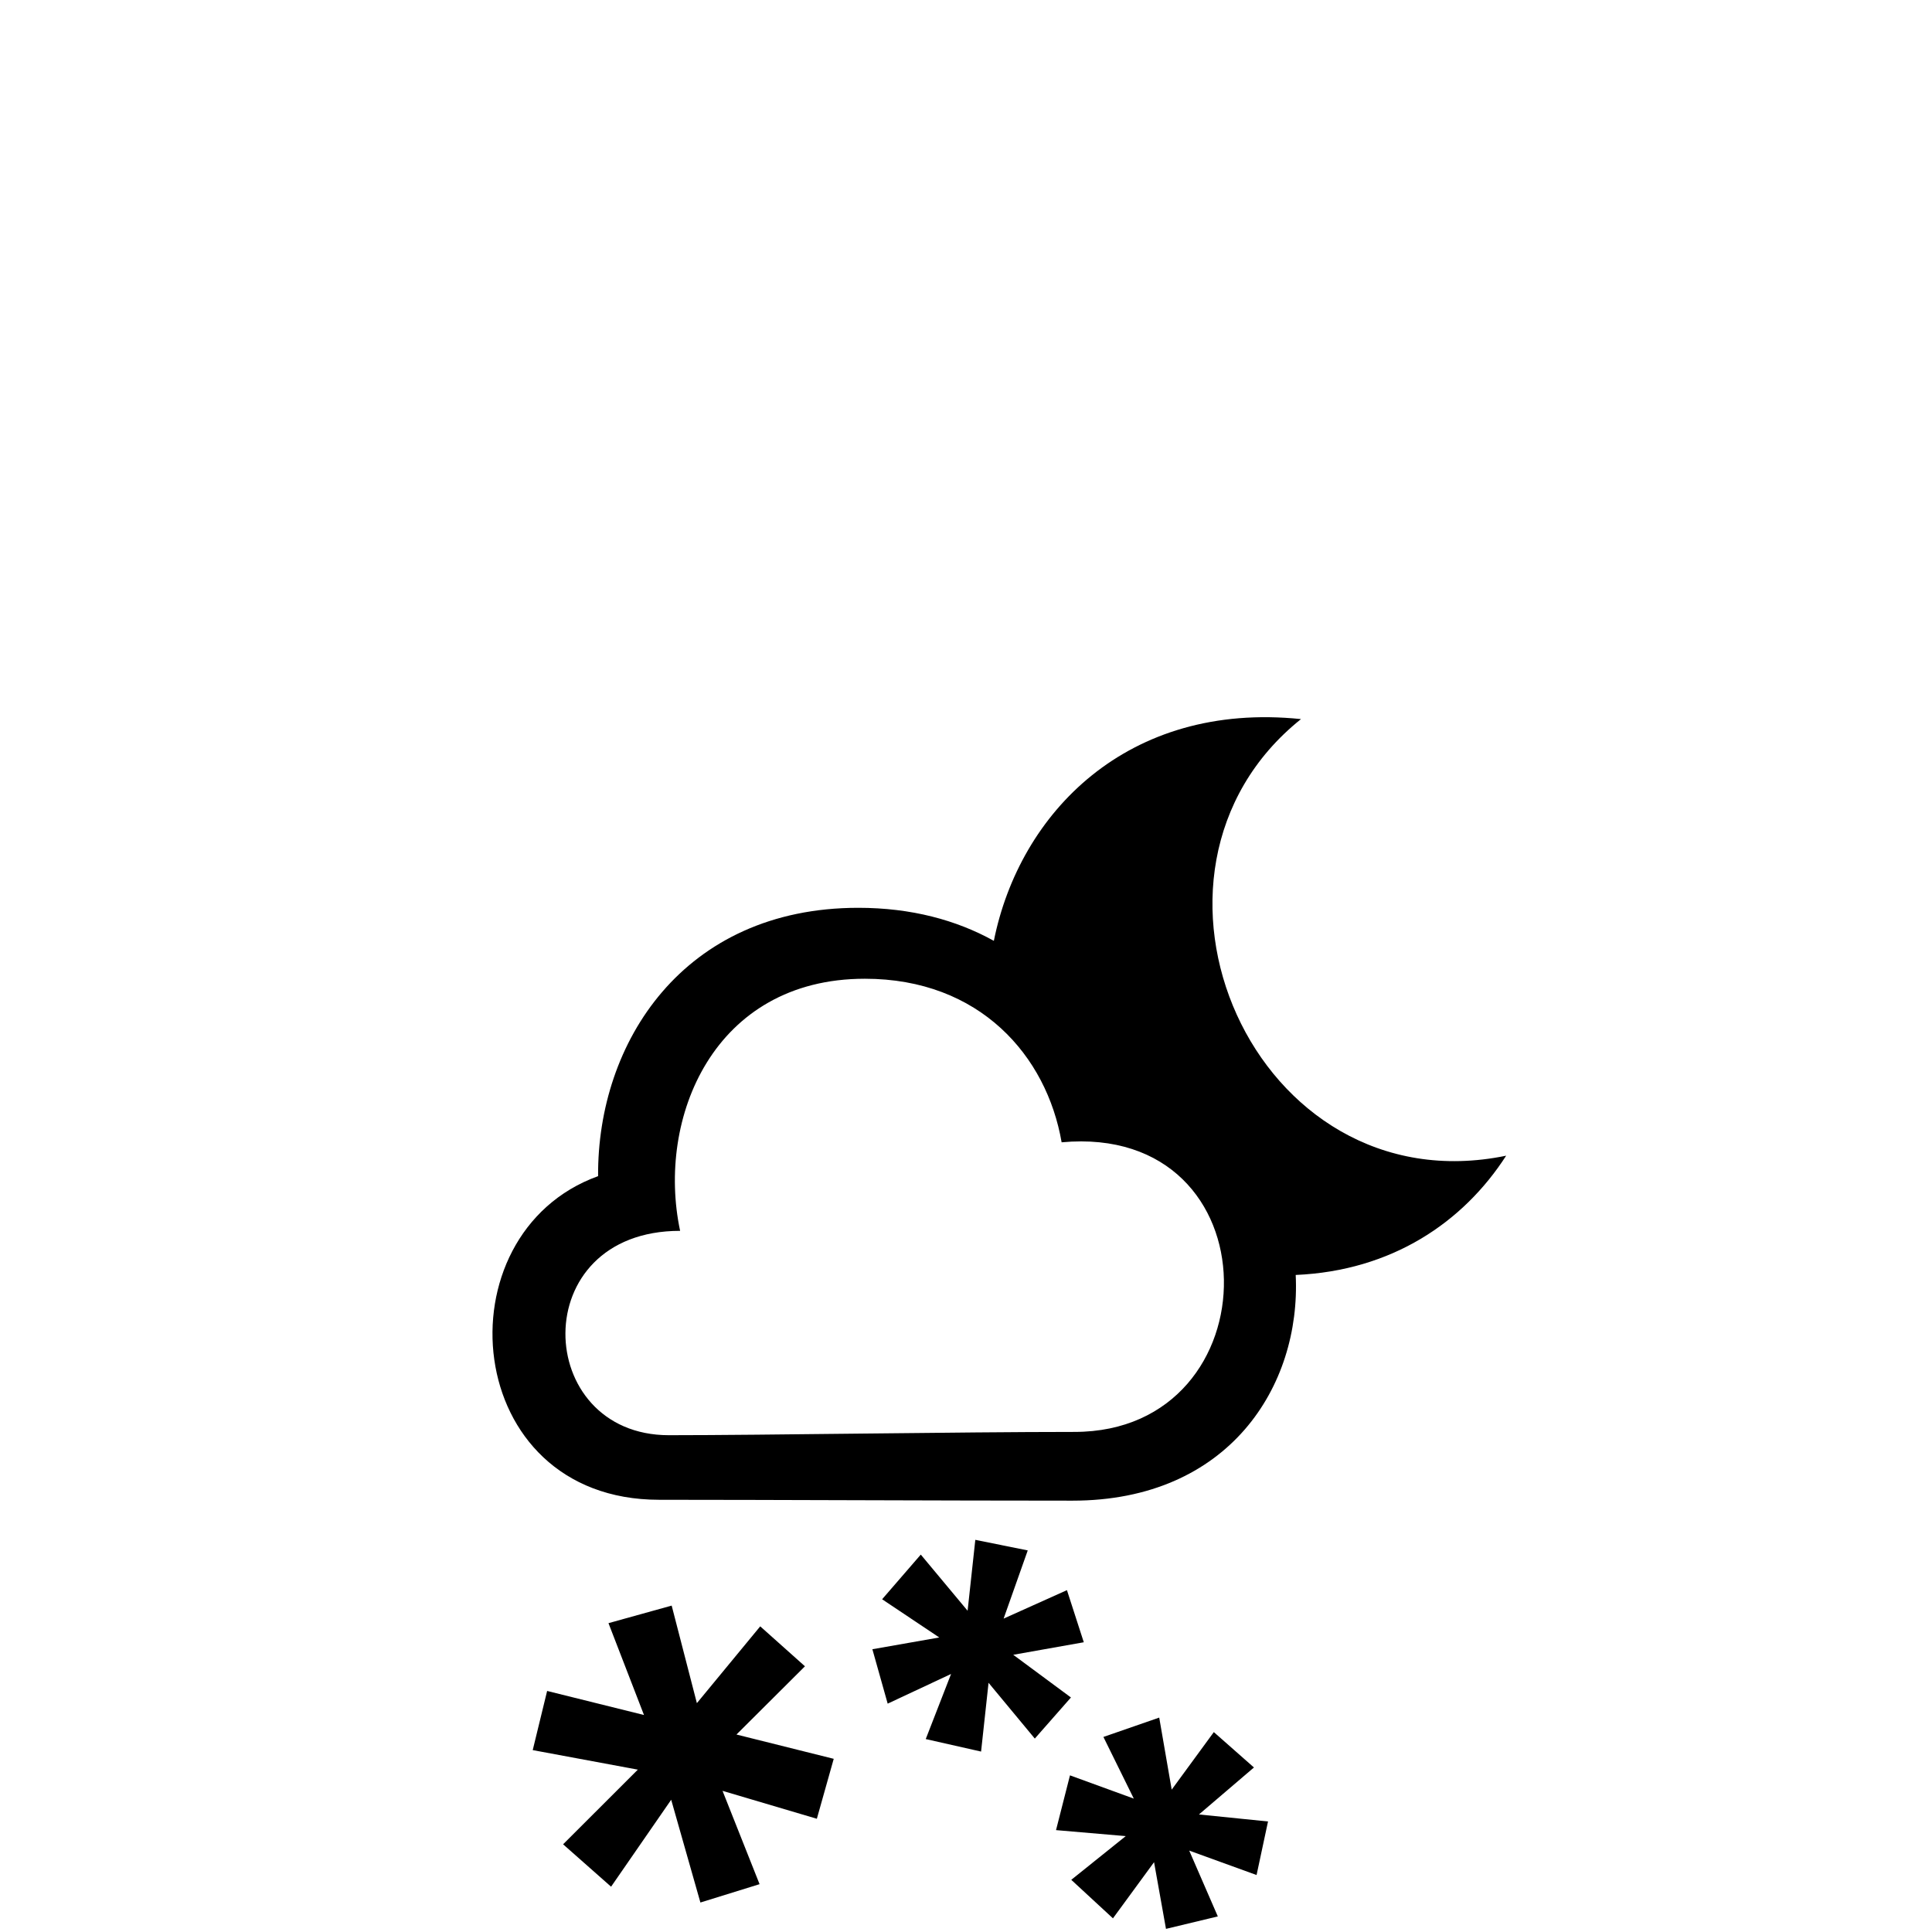
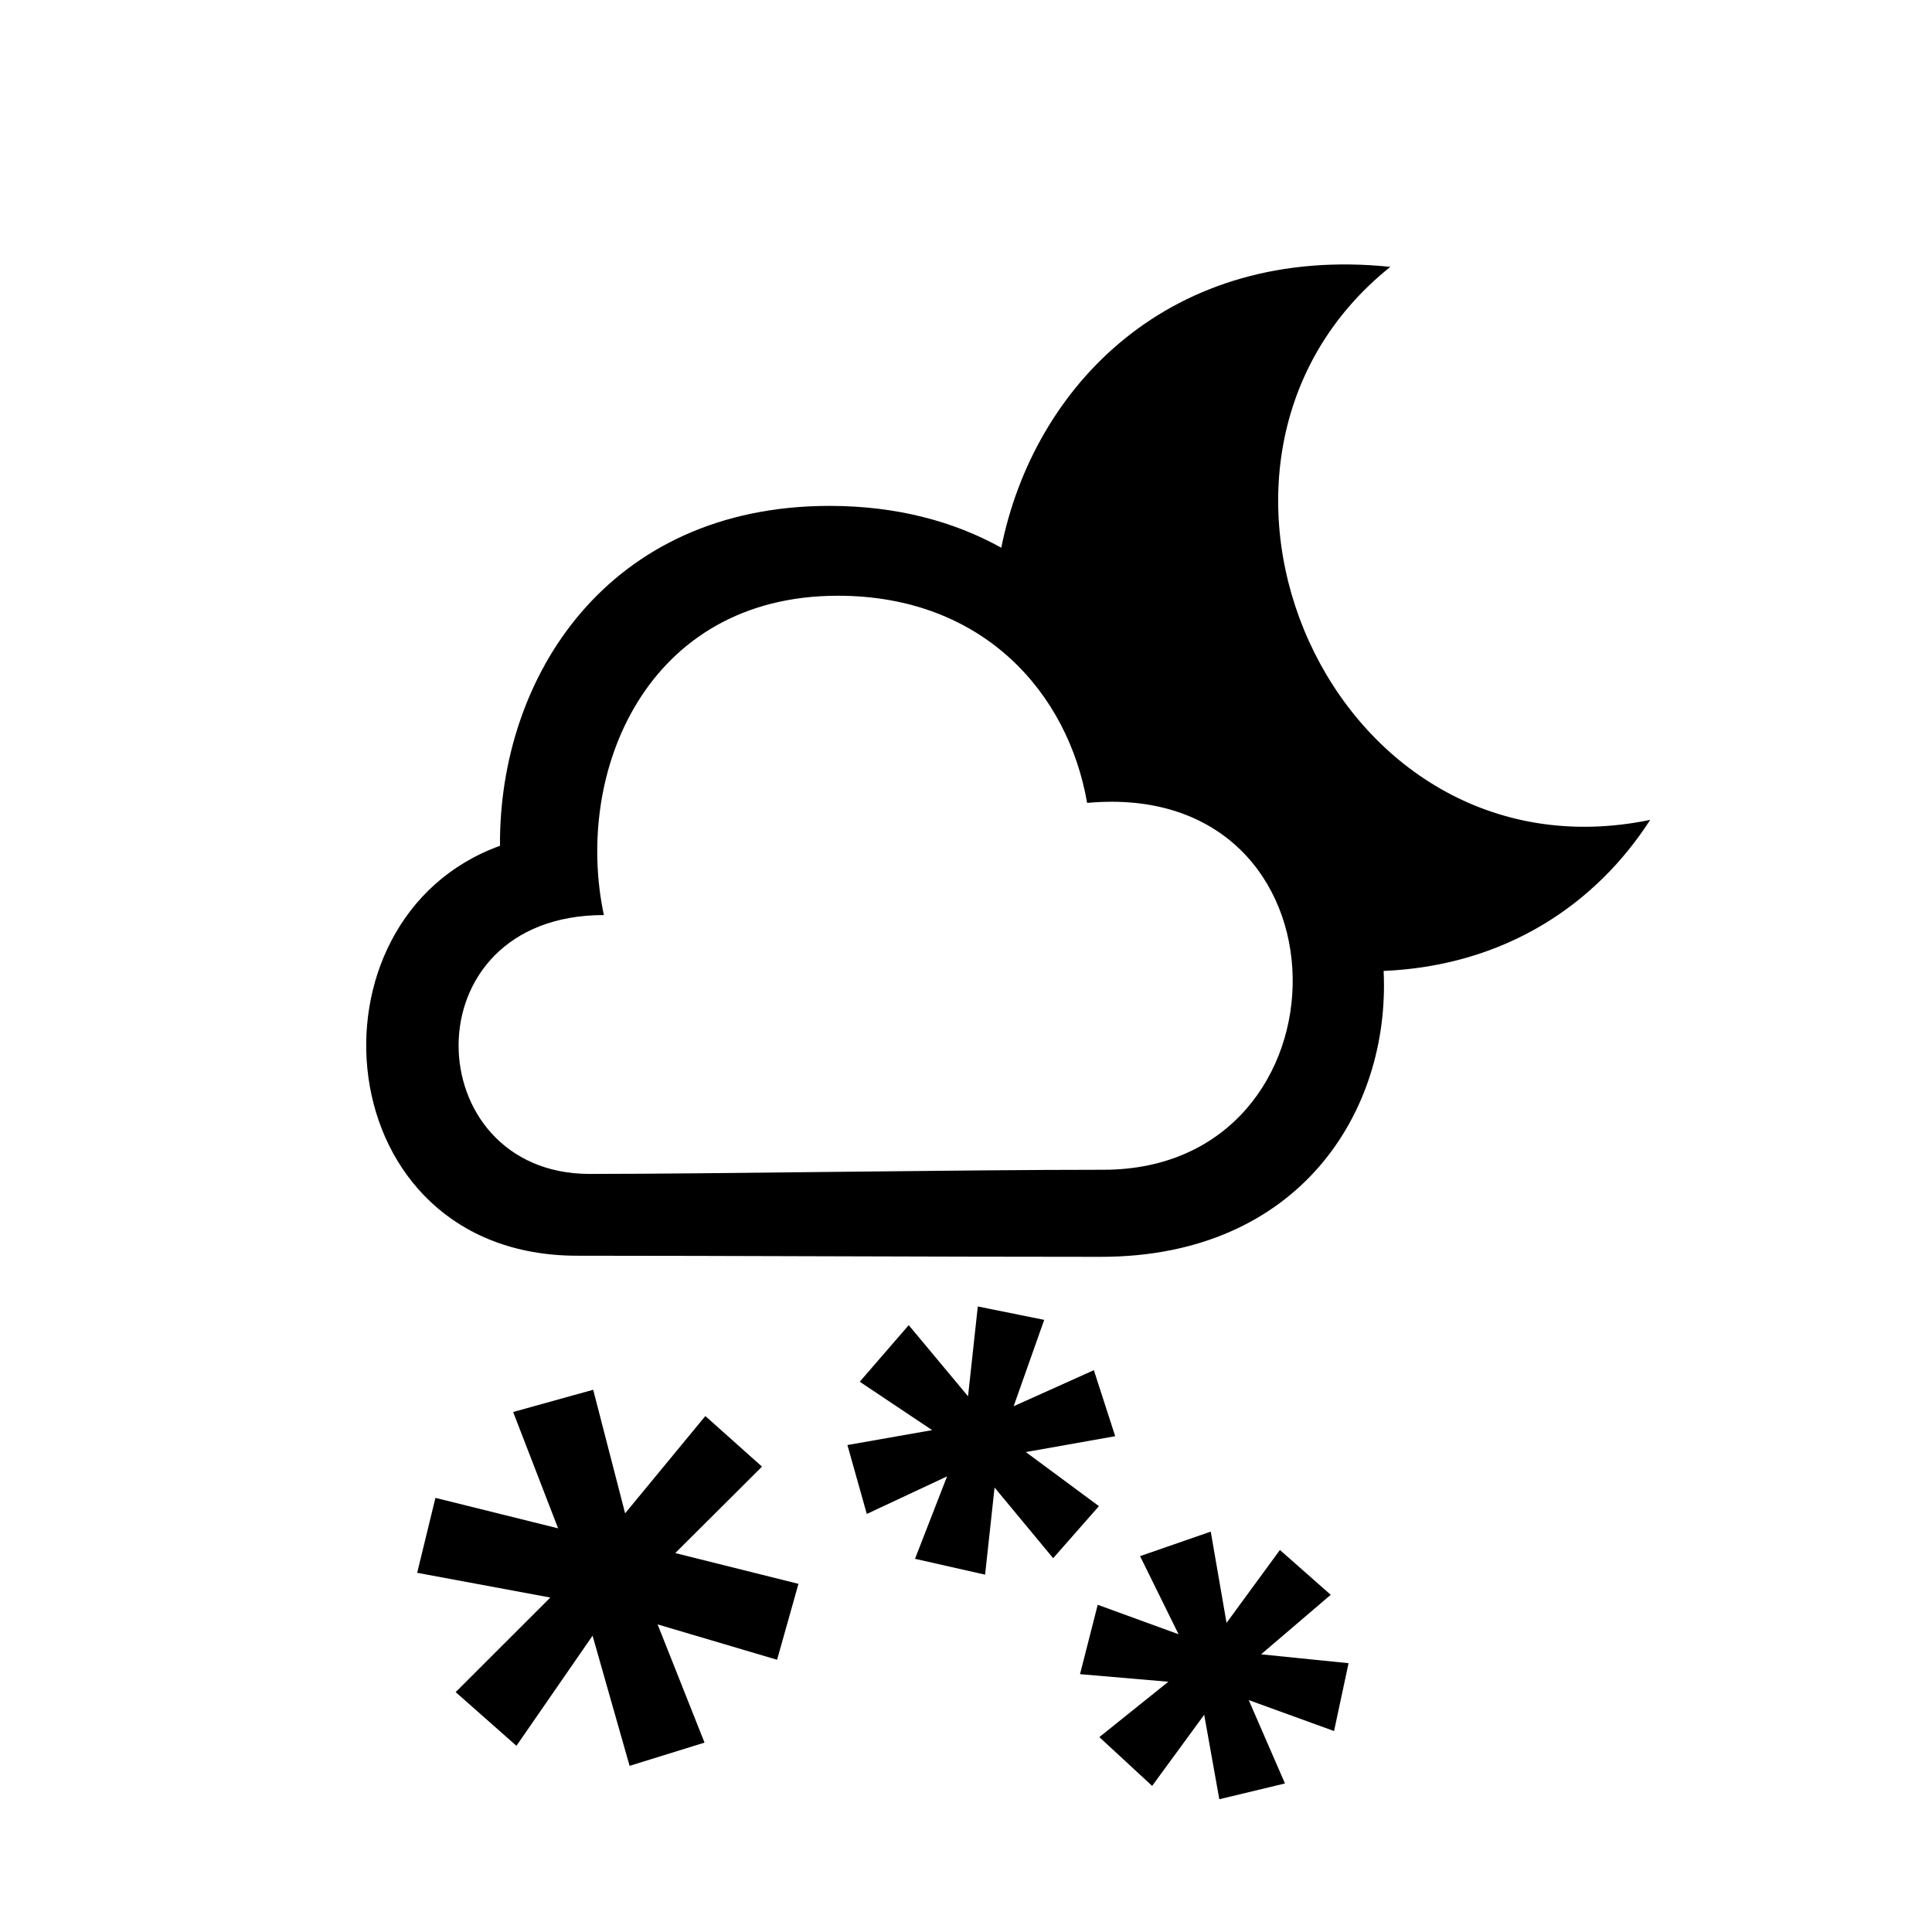
- <svg xmlns="http://www.w3.org/2000/svg" viewBox="-20 0 190 190" fill="none">
+ <svg xmlns="http://www.w3.org/2000/svg" aria-hidden="true" focusable="false" data-prefix="fa" data-icon="file-invoice-dollar-solid" class="svg-inline--fa fa-file-invoice-dollar-solid fa-file-chart-column fa-w-16" role="img" viewBox="0 50 150 150" fill="currentColor" style="width: 40px; height: 40px;">
  <g id="SVGRepo_bgCarrier" stroke-width="0" />
  <g id="SVGRepo_tracerCarrier" stroke-linecap="round" stroke-linejoin="round" />
  <g id="SVGRepo_iconCarrier">
-     <path fill-rule="evenodd" clip-rule="evenodd" d="M107.424 125.384C107.956 136.321 100.845 147.58 85.472 147.58C72.494 147.58 55.674 147.494 44.817 147.494C25.297 147.494 23.118 121.338 38.819 115.667C38.73 102.525 47.204 89.277 64.408 89.277C69.612 89.277 74.06 90.483 77.739 92.525C80.265 79.942 90.88 68.956 107.946 70.718C89.024 85.86 103.297 118.778 128.122 113.655C123.893 120.216 116.879 124.973 107.424 125.384ZM84.404 112.338C82.936 103.846 76.372 96.253 65.053 96.253C50.175 96.253 44.532 109.981 46.885 121.045C31.633 121.045 32.428 141.143 45.778 141.143C55.163 141.143 74.366 140.82 85.662 140.82C105.394 140.82 105.553 110.395 84.404 112.338ZM33.807 166.294L43.332 168.66L39.84 159.627L46.055 157.901L48.534 167.494L54.763 159.941L59.162 163.869L52.427 170.58L61.992 172.969L60.332 178.864L51.056 176.118L54.699 185.296L48.881 187.1L46.007 176.995L40.096 185.545L35.377 181.375L42.727 174.033L32.39 172.112L33.807 166.294ZM66.751 157.277L70.553 152.884L75.158 158.407L75.916 151.434L81.072 152.474L78.699 159.18L84.927 156.381L86.584 161.506L79.646 162.738L85.32 166.937L81.767 170.978L77.218 165.492L76.483 172.256L71.041 171.026L73.531 164.625L67.298 167.543L65.793 162.192L72.371 161.035L66.751 157.277ZM85.226 174.595L91.502 176.882L88.514 170.818L94.002 168.914L95.229 176L99.372 170.341L103.318 173.82L97.91 178.441L104.702 179.13L103.576 184.397L96.952 181.995L99.765 188.468L94.667 189.692L93.494 183.134L89.452 188.656L85.353 184.869L90.71 180.57L83.853 179.981L85.226 174.595Z" fill="#000000" />
+     <path fill-rule="evenodd" clip-rule="evenodd" d="M107.424 125.384C107.956 136.321 100.845 147.58 85.472 147.58C72.494 147.58 55.674 147.494 44.817 147.494C25.297 147.494 23.118 121.338 38.819 115.667C38.73 102.525 47.204 89.277 64.408 89.277C69.612 89.277 74.06 90.483 77.739 92.525C80.265 79.942 90.88 68.956 107.946 70.718C89.024 85.86 103.297 118.778 128.122 113.655C123.893 120.216 116.879 124.973 107.424 125.384ZM84.404 112.338C82.936 103.846 76.372 96.253 65.053 96.253C50.175 96.253 44.532 109.981 46.885 121.045C31.633 121.045 32.428 141.143 45.778 141.143C55.163 141.143 74.366 140.82 85.662 140.82C105.394 140.82 105.553 110.395 84.404 112.338ZM33.807 166.294L43.332 168.66L39.84 159.627L46.055 157.901L48.534 167.494L54.763 159.941L59.162 163.869L52.427 170.58L61.992 172.969L60.332 178.864L51.056 176.118L54.699 185.296L48.881 187.1L46.007 176.995L40.096 185.545L35.377 181.375L42.727 174.033L32.39 172.112L33.807 166.294ZM66.751 157.277L70.553 152.884L75.158 158.407L75.916 151.434L81.072 152.474L78.699 159.18L84.927 156.381L86.584 161.506L79.646 162.738L85.32 166.937L81.767 170.978L77.218 165.492L76.483 172.256L71.041 171.026L73.531 164.625L67.298 167.543L65.793 162.192L72.371 161.035L66.751 157.277ZM85.226 174.595L91.502 176.882L88.514 170.818L94.002 168.914L95.229 176L99.372 170.341L103.318 173.82L97.91 178.441L104.702 179.13L103.576 184.397L96.952 181.995L99.765 188.468L94.667 189.692L93.494 183.134L89.452 188.656L85.353 184.869L90.71 180.57L83.853 179.981L85.226 174.595Z" fill="currentColor" />
  </g>
</svg>
